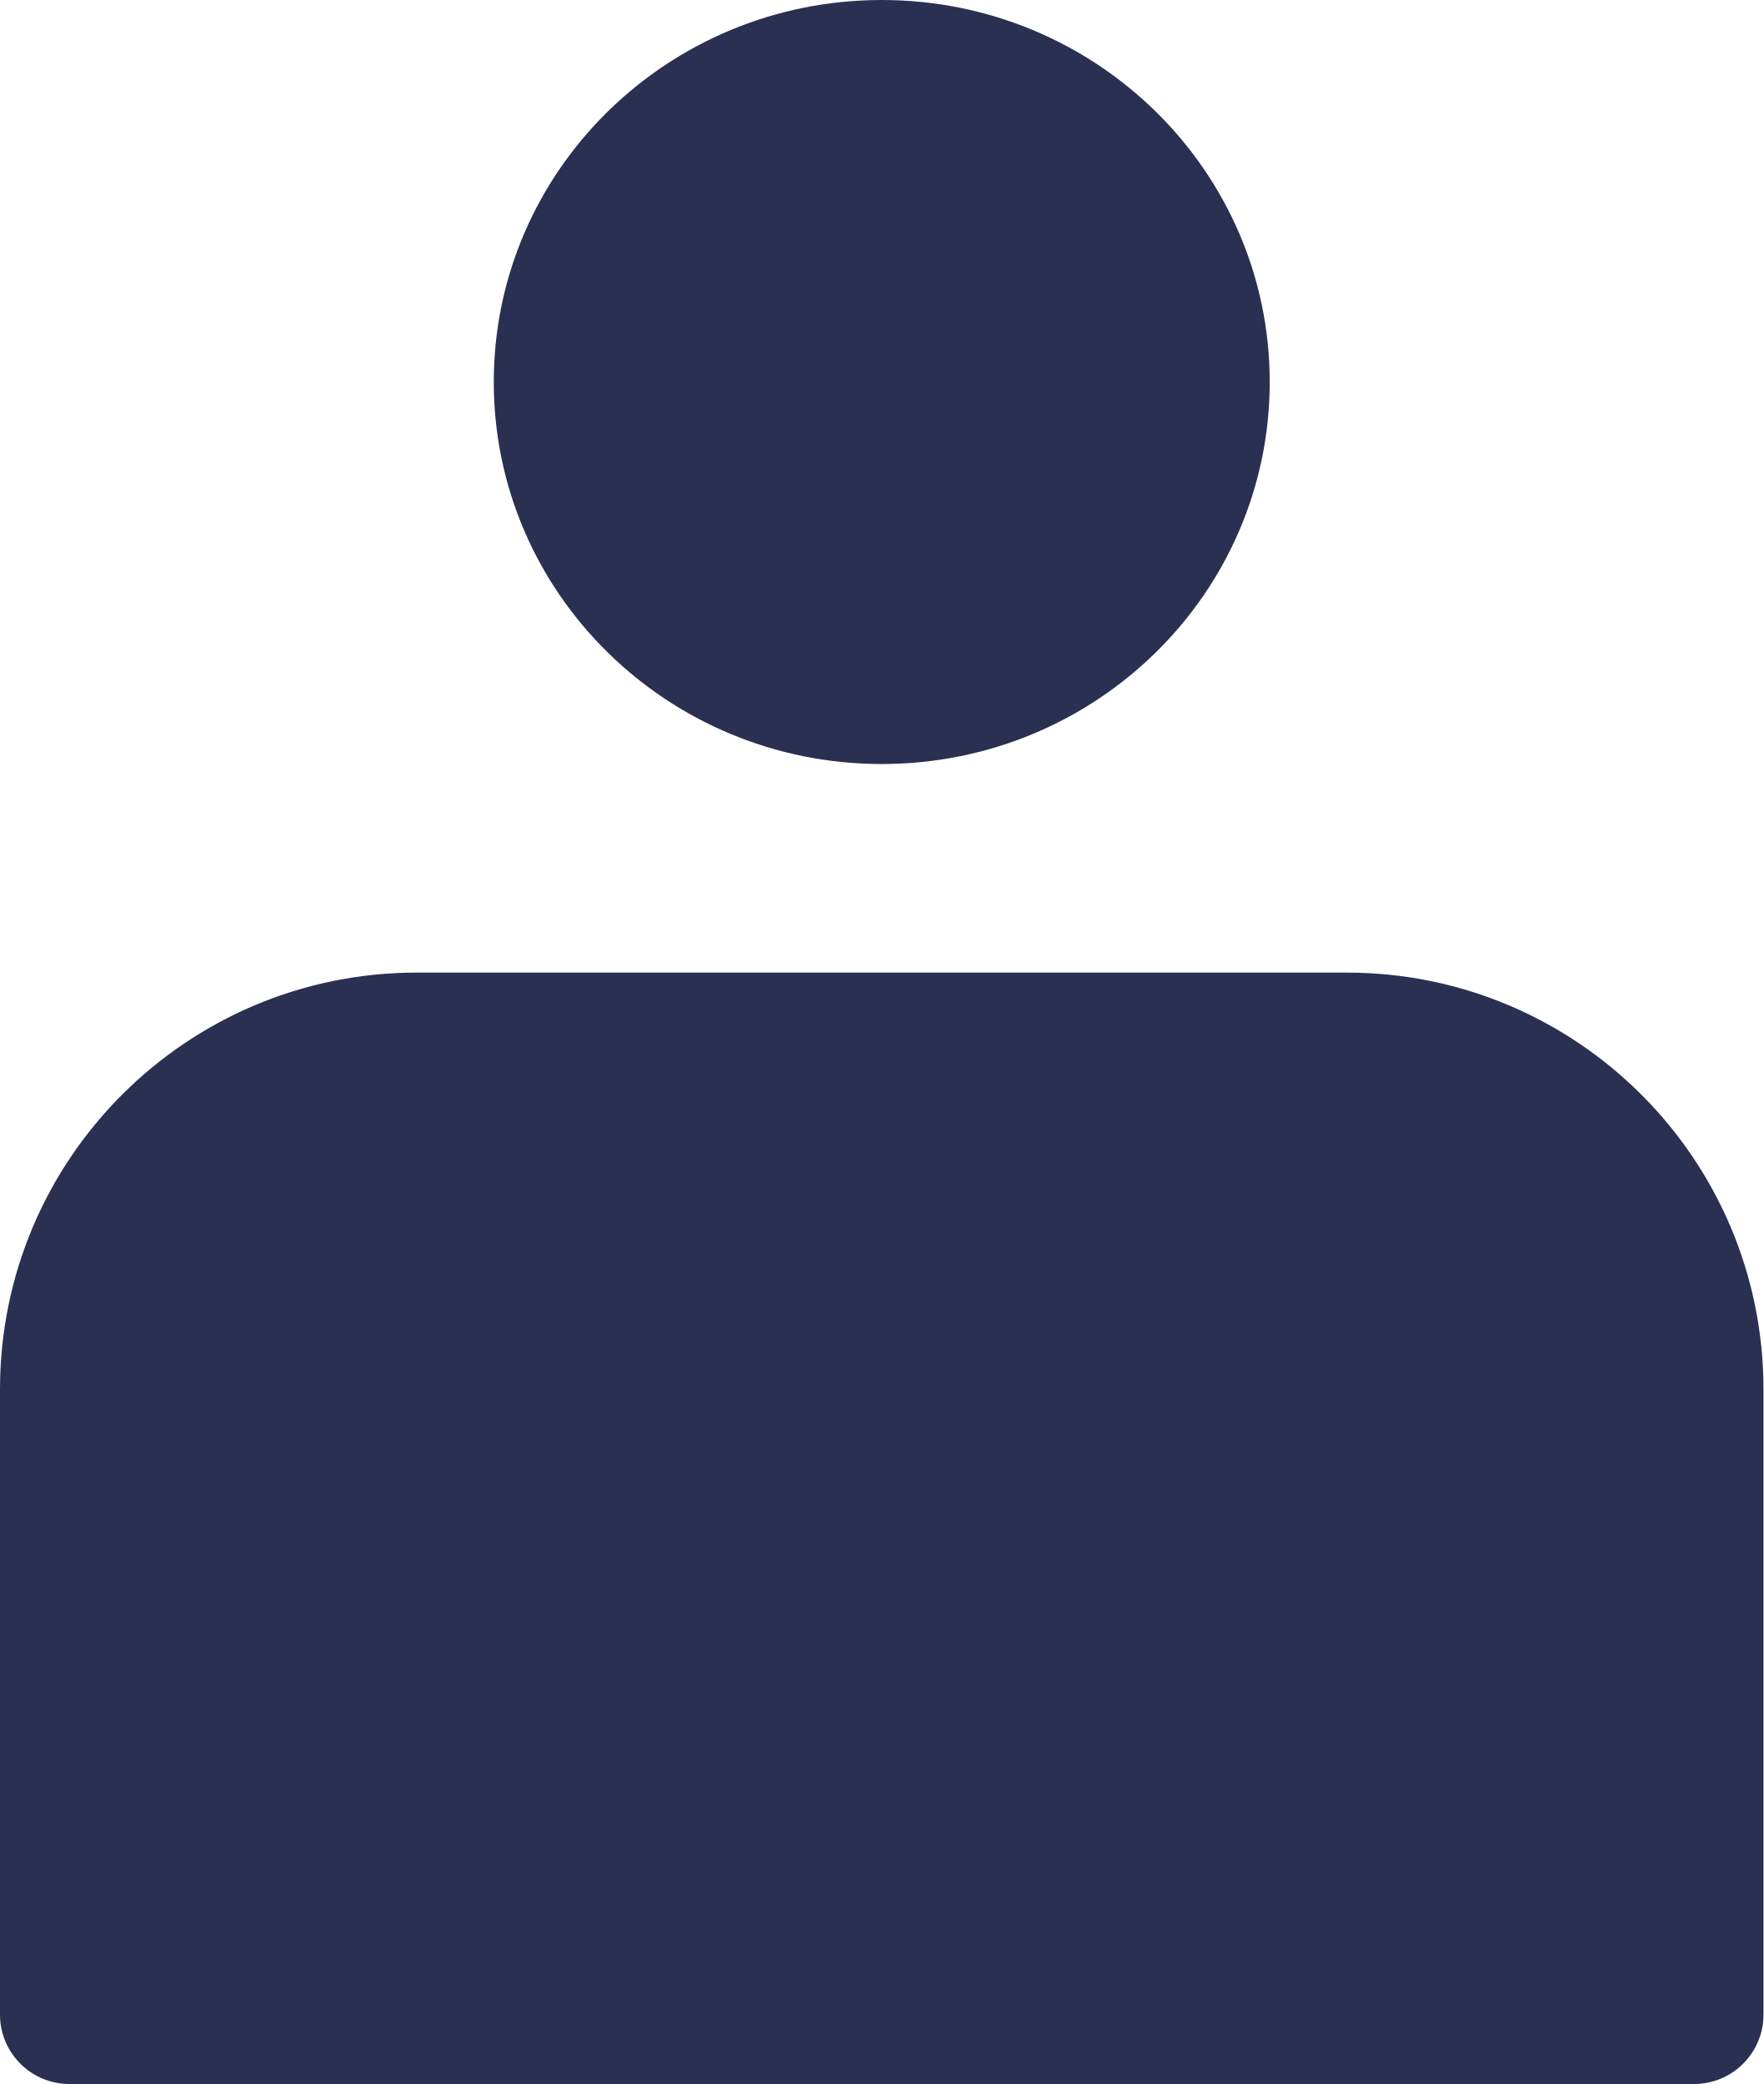
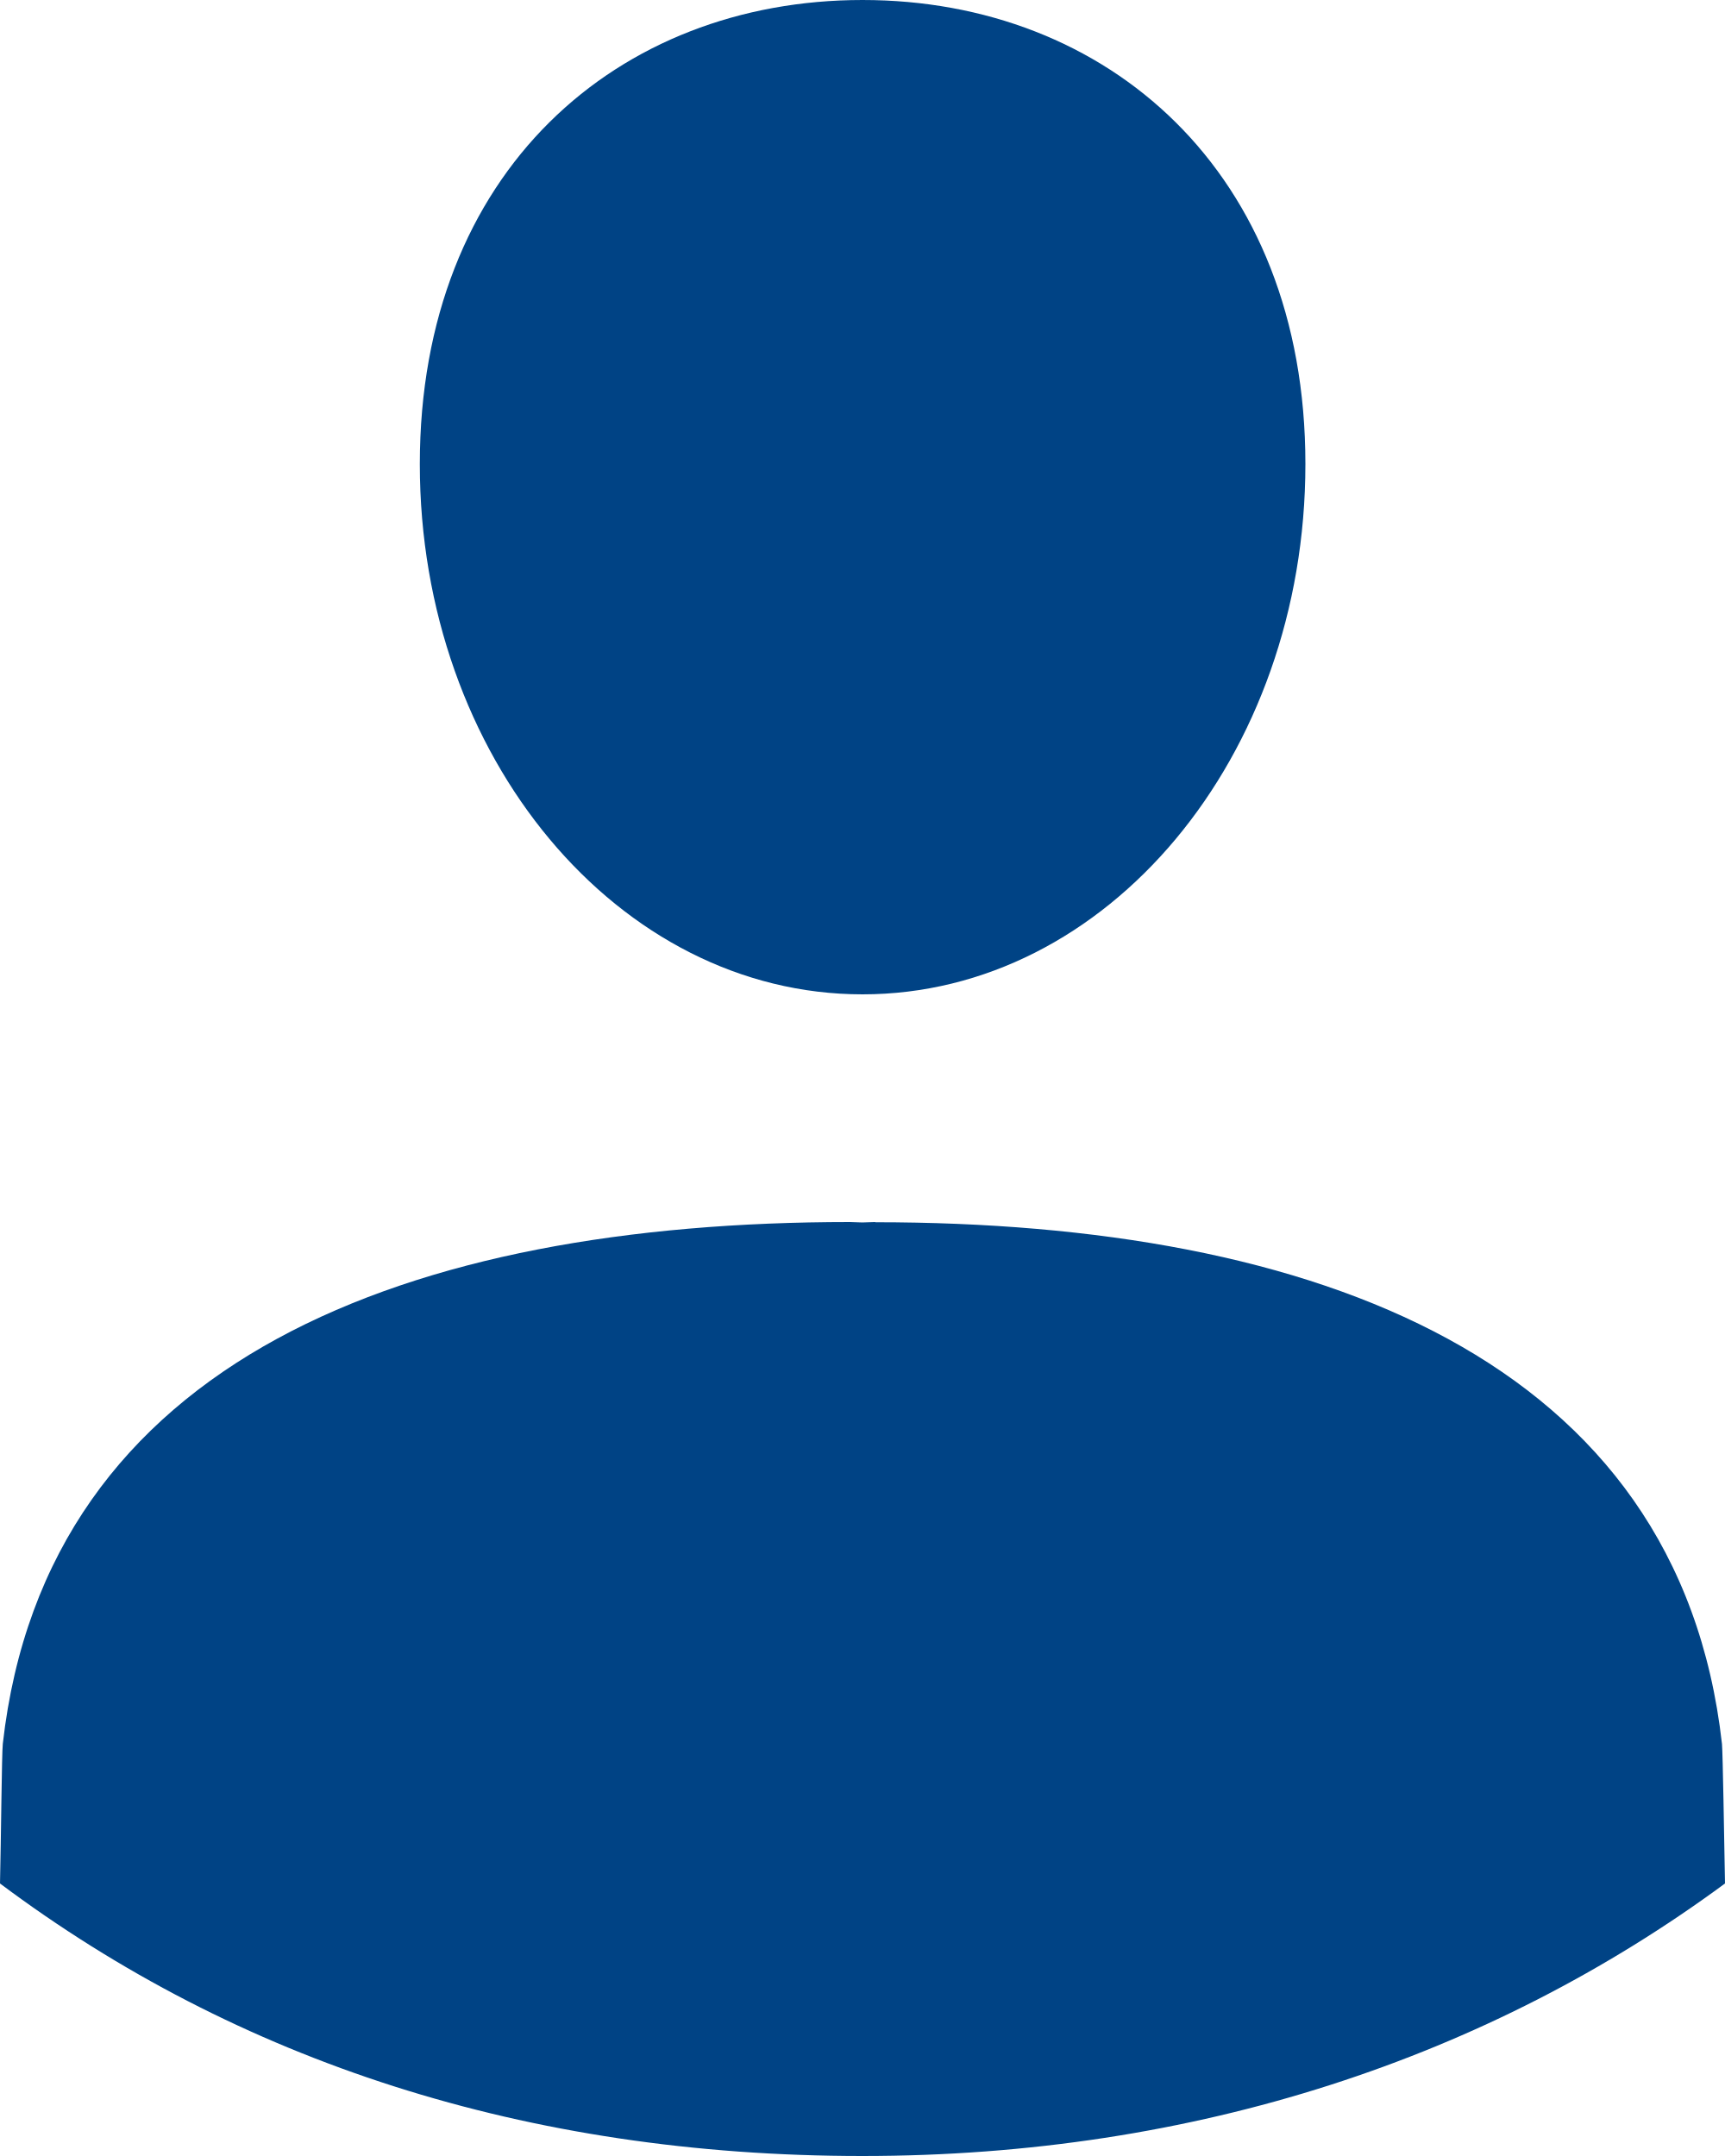
- <svg xmlns="http://www.w3.org/2000/svg" width="11" height="13" viewBox="0 0 11 13">
-   <g fill="#2A3052" fill-rule="evenodd">
-     <ellipse cx="5.5" cy="2.383" rx="2.42" ry="2.383" />
-     <path d="M2.6 6.067h5.8a2.6 2.6 0 0 1 2.6 2.6v3.9a.433.433 0 0 1-.433.433H.433A.433.433 0 0 1 0 12.567v-3.9a2.6 2.6 0 0 1 2.6-2.6z" />
-   </g>
+ <svg xmlns="http://www.w3.org/2000/svg" width="8" height="10" viewBox="0 0 8 10">
+   <path d="M4 4.612c1.134 0 2.054-1.1 2.054-2.46C6.054.795 5.134 0 4 0S1.947.794 1.947 2.153c0 1.358.92 2.459 2.053 2.459zm.059 1.056l-.06.002-.057-.002c-2.046 0-3.728.636-3.929 2.42-.005.047-.008.438-.013.648C1.101 9.56 2.44 10 4 10c1.543 0 2.904-.456 4-1.264-.004-.21-.01-.6-.014-.647-.2-1.785-1.882-2.42-3.927-2.42z" fill="#004385" fill-rule="evenodd" />
</svg>
